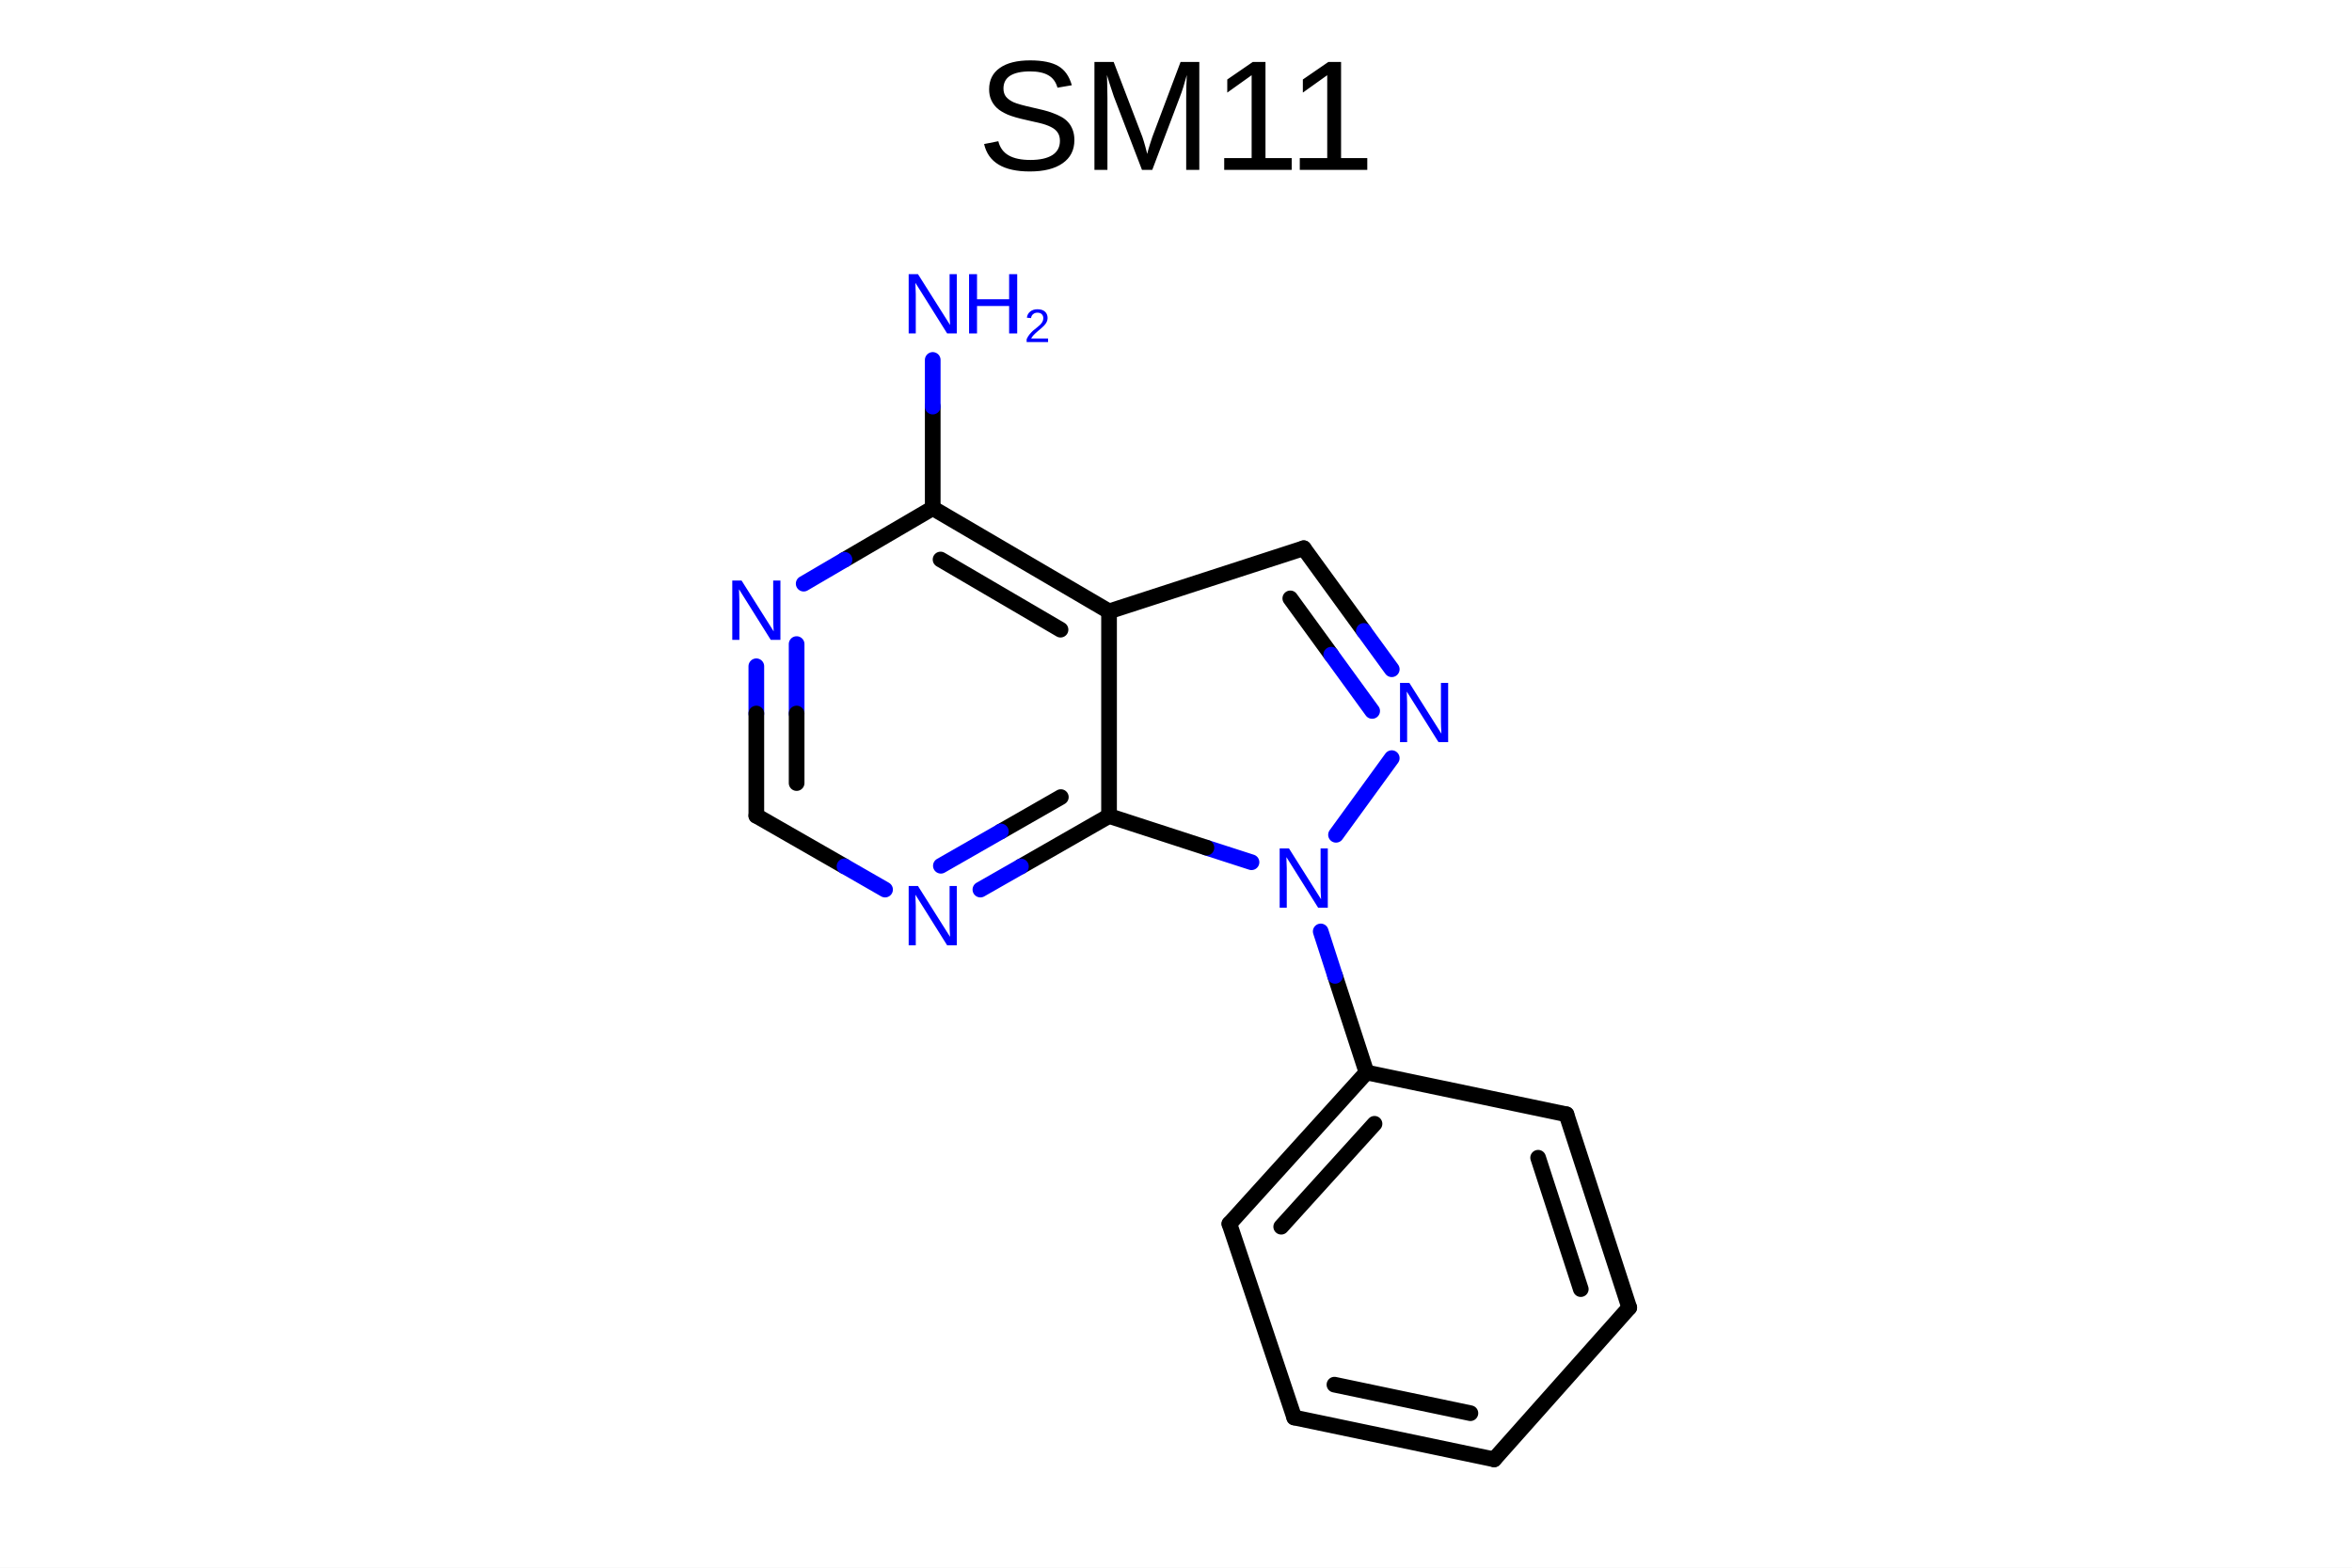
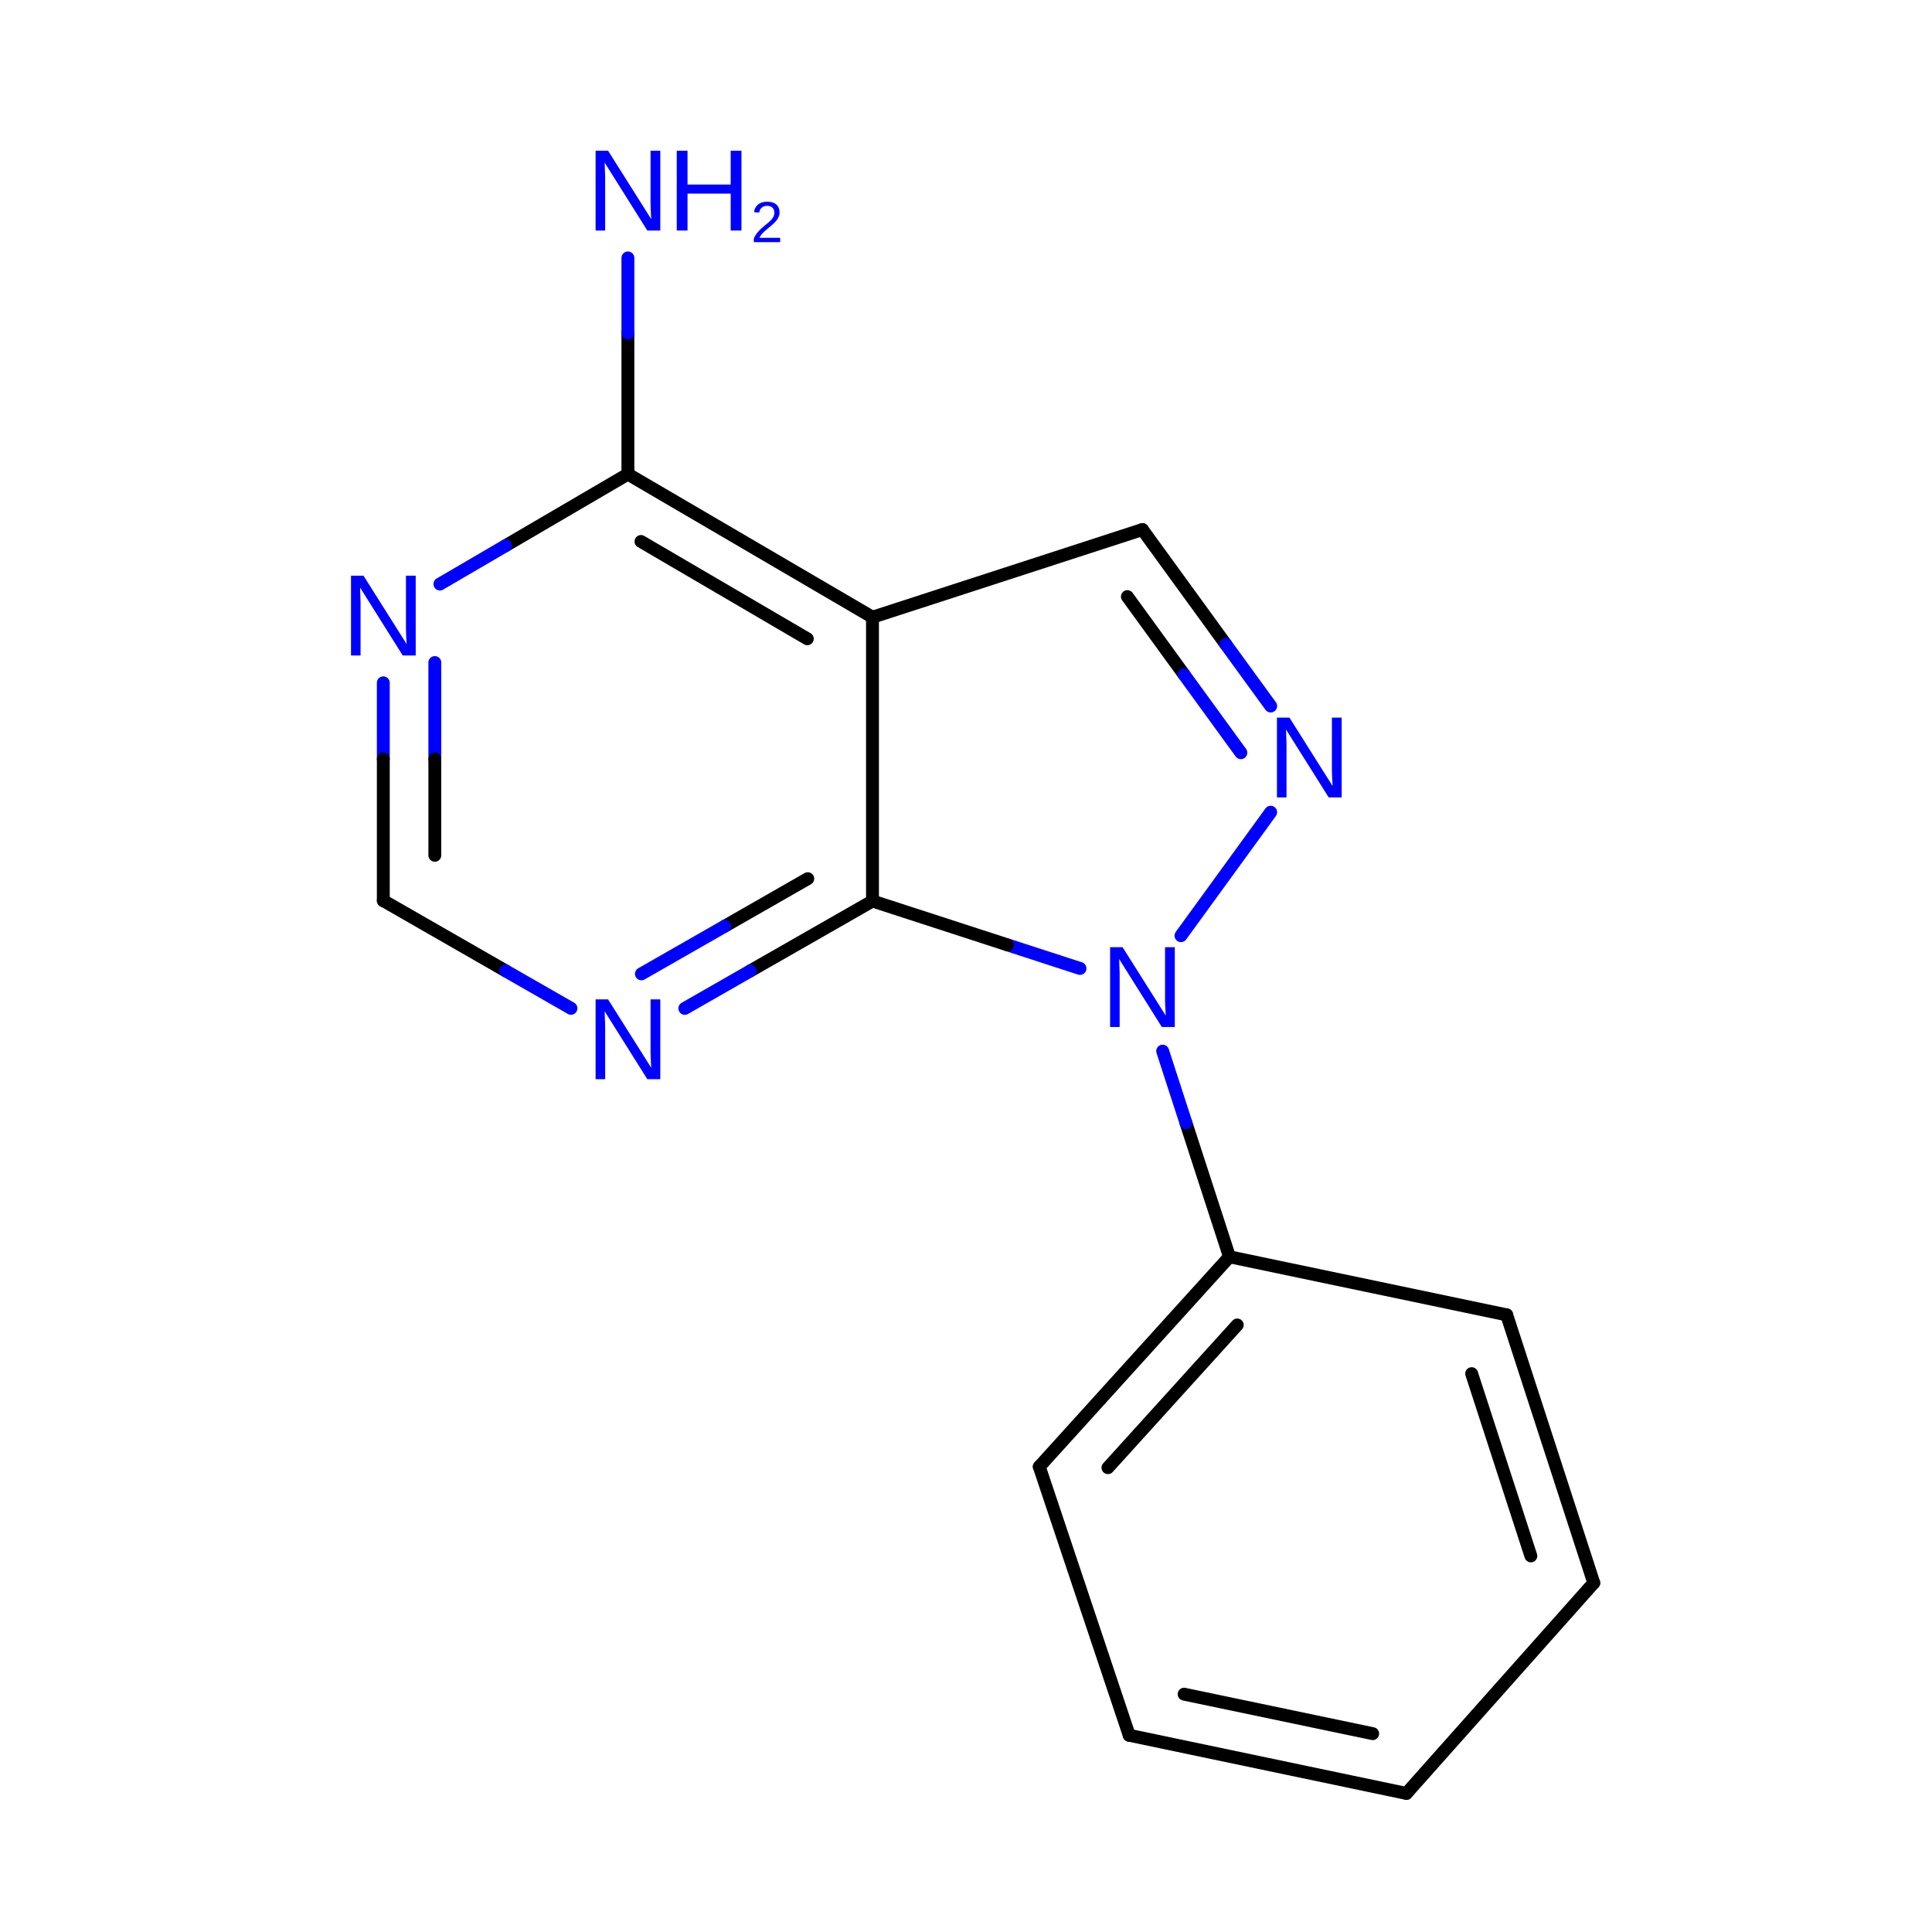
- <svg xmlns="http://www.w3.org/2000/svg" viewBox="0.00 0.00 300.00 200.00">
-   <rect width="300.00" height="200.00" fill="white" />
-   <line x1="190.58" y1="186.18" x2="165.08" y2="180.84" stroke="black" stroke-width="2" stroke-linejoin="round" stroke-linecap="round" />
-   <line x1="187.55" y1="180.29" x2="170.21" y2="176.65" stroke="black" stroke-width="2" stroke-linejoin="round" stroke-linecap="round" />
-   <line x1="190.58" y1="186.18" x2="207.81" y2="166.82" stroke="black" stroke-width="2" stroke-linejoin="round" stroke-linecap="round" />
-   <line x1="207.81" y1="166.82" x2="199.80" y2="142.16" stroke="black" stroke-width="2" stroke-linejoin="round" stroke-linecap="round" />
-   <line x1="201.63" y1="164.46" x2="196.19" y2="147.70" stroke="black" stroke-width="2" stroke-linejoin="round" stroke-linecap="round" />
-   <line x1="199.80" y1="142.16" x2="174.30" y2="136.82" stroke="black" stroke-width="2" stroke-linejoin="round" stroke-linecap="round" />
-   <line x1="174.30" y1="136.82" x2="156.81" y2="156.13" stroke="black" stroke-width="2" stroke-linejoin="round" stroke-linecap="round" />
-   <line x1="175.32" y1="143.37" x2="163.42" y2="156.50" stroke="black" stroke-width="2" stroke-linejoin="round" stroke-linecap="round" />
-   <line x1="156.81" y1="156.13" x2="165.08" y2="180.84" stroke="black" stroke-width="2" stroke-linejoin="round" stroke-linecap="round" />
-   <line x1="170.29" y1="124.50" x2="174.30" y2="136.82" stroke="black" stroke-width="2" stroke-linejoin="round" stroke-linecap="round" />
-   <line x1="170.29" y1="124.50" x2="168.46" y2="118.83" stroke="blue" stroke-width="2" stroke-linejoin="round" stroke-linecap="round" />
-   <line x1="170.41" y1="106.50" x2="177.52" y2="96.72" stroke="blue" stroke-width="2" stroke-linejoin="round" stroke-linecap="round" />
-   <line x1="153.88" y1="108.14" x2="159.63" y2="110.00" stroke="blue" stroke-width="2" stroke-linejoin="round" stroke-linecap="round" />
-   <line x1="153.88" y1="108.14" x2="141.46" y2="104.10" stroke="black" stroke-width="2" stroke-linejoin="round" stroke-linecap="round" />
-   <line x1="130.22" y1="110.54" x2="141.46" y2="104.10" stroke="black" stroke-width="2" stroke-linejoin="round" stroke-linecap="round" />
-   <line x1="130.22" y1="110.54" x2="125.05" y2="113.49" stroke="blue" stroke-width="2" stroke-linejoin="round" stroke-linecap="round" />
-   <line x1="127.66" y1="106.07" x2="135.31" y2="101.69" stroke="black" stroke-width="2" stroke-linejoin="round" stroke-linecap="round" />
-   <line x1="127.66" y1="106.07" x2="120.01" y2="110.45" stroke="blue" stroke-width="2" stroke-linejoin="round" stroke-linecap="round" />
-   <line x1="141.46" y1="104.10" x2="141.46" y2="78.00" stroke="black" stroke-width="2" stroke-linejoin="round" stroke-linecap="round" />
-   <line x1="141.46" y1="78.00" x2="166.29" y2="69.94" stroke="black" stroke-width="2" stroke-linejoin="round" stroke-linecap="round" />
-   <line x1="173.96" y1="80.49" x2="166.29" y2="69.94" stroke="black" stroke-width="2" stroke-linejoin="round" stroke-linecap="round" />
-   <line x1="173.96" y1="80.49" x2="177.52" y2="85.38" stroke="blue" stroke-width="2" stroke-linejoin="round" stroke-linecap="round" />
-   <line x1="169.80" y1="83.52" x2="164.58" y2="76.34" stroke="black" stroke-width="2" stroke-linejoin="round" stroke-linecap="round" />
-   <line x1="169.80" y1="83.52" x2="175.02" y2="90.70" stroke="blue" stroke-width="2" stroke-linejoin="round" stroke-linecap="round" />
-   <line x1="141.46" y1="78.00" x2="118.97" y2="64.83" stroke="black" stroke-width="2" stroke-linejoin="round" stroke-linecap="round" />
-   <line x1="135.27" y1="80.33" x2="119.97" y2="71.38" stroke="black" stroke-width="2" stroke-linejoin="round" stroke-linecap="round" />
-   <line x1="107.72" y1="71.41" x2="118.97" y2="64.83" stroke="black" stroke-width="2" stroke-linejoin="round" stroke-linecap="round" />
-   <line x1="107.72" y1="71.41" x2="102.51" y2="74.46" stroke="blue" stroke-width="2" stroke-linejoin="round" stroke-linecap="round" />
-   <line x1="96.47" y1="91.03" x2="96.47" y2="85.00" stroke="blue" stroke-width="2" stroke-linejoin="round" stroke-linecap="round" />
-   <line x1="96.47" y1="91.03" x2="96.47" y2="104.07" stroke="black" stroke-width="2" stroke-linejoin="round" stroke-linecap="round" />
-   <line x1="101.61" y1="91.03" x2="101.61" y2="82.17" stroke="blue" stroke-width="2" stroke-linejoin="round" stroke-linecap="round" />
-   <line x1="101.61" y1="91.03" x2="101.61" y2="99.90" stroke="black" stroke-width="2" stroke-linejoin="round" stroke-linecap="round" />
-   <line x1="107.72" y1="110.52" x2="96.47" y2="104.07" stroke="black" stroke-width="2" stroke-linejoin="round" stroke-linecap="round" />
-   <line x1="107.72" y1="110.52" x2="112.89" y2="113.49" stroke="blue" stroke-width="2" stroke-linejoin="round" stroke-linecap="round" />
-   <line x1="118.97" y1="51.87" x2="118.97" y2="64.83" stroke="black" stroke-width="2" stroke-linejoin="round" stroke-linecap="round" />
-   <line x1="118.97" y1="51.87" x2="118.97" y2="45.92" stroke="blue" stroke-width="2" stroke-linejoin="round" stroke-linecap="round" />
-   <text x="166.29" y="115.80" fill="blue" font-family="Arial" font-size="11" font-style="normal" font-weight="normal" text-anchor="middle">  N </text>
-   <text x="181.64" y="94.68" fill="blue" font-family="Arial" font-size="11" font-style="normal" font-weight="normal" text-anchor="middle">  N </text>
-   <text x="96.47" y="81.63" fill="blue" font-family="Arial" font-size="11" font-style="normal" font-weight="normal" text-anchor="middle">  N </text>
-   <text x="118.97" y="120.60" fill="blue" font-family="Arial" font-size="11" font-style="normal" font-weight="normal" text-anchor="middle">  N </text>
-   <text x="118.97" y="42.54" fill="blue" font-family="Arial" font-size="11" font-style="normal" font-weight="normal" text-anchor="middle">  N </text>
-   <text x="126.67" y="42.54" fill="blue" font-family="Arial" font-size="11" font-style="normal" font-weight="normal" text-anchor="middle">  H </text>
-   <text x="132.32" y="43.64" fill="blue" font-family="Arial" font-size="6" font-style="normal" font-weight="normal" text-anchor="middle">  2 </text>
-   <text x="150.00" y="21.67" fill="black" font-family="Arial" font-size="20" font-style="normal" font-weight="normal" text-anchor="middle">  SM11 </text>
+ <svg xmlns="http://www.w3.org/2000/svg" viewBox="0.00 0.00 300.00 300.00">
+   <rect width="300.00" height="300.00" fill="white" />
+   <line x1="218.39" y1="278.48" x2="175.34" y2="269.45" stroke="black" stroke-width="2" stroke-linejoin="round" stroke-linecap="round" />
+   <line x1="213.15" y1="269.20" x2="183.87" y2="263.07" stroke="black" stroke-width="2" stroke-linejoin="round" stroke-linecap="round" />
+   <line x1="218.39" y1="278.48" x2="247.48" y2="245.79" stroke="black" stroke-width="2" stroke-linejoin="round" stroke-linecap="round" />
+   <line x1="247.48" y1="245.79" x2="233.96" y2="204.17" stroke="black" stroke-width="2" stroke-linejoin="round" stroke-linecap="round" />
+   <line x1="237.71" y1="241.60" x2="228.52" y2="213.30" stroke="black" stroke-width="2" stroke-linejoin="round" stroke-linecap="round" />
+   <line x1="233.96" y1="204.17" x2="190.91" y2="195.15" stroke="black" stroke-width="2" stroke-linejoin="round" stroke-linecap="round" />
+   <line x1="190.91" y1="195.15" x2="161.38" y2="227.75" stroke="black" stroke-width="2" stroke-linejoin="round" stroke-linecap="round" />
+   <line x1="192.12" y1="205.74" x2="172.04" y2="227.90" stroke="black" stroke-width="2" stroke-linejoin="round" stroke-linecap="round" />
+   <line x1="161.38" y1="227.75" x2="175.34" y2="269.45" stroke="black" stroke-width="2" stroke-linejoin="round" stroke-linecap="round" />
+   <line x1="184.15" y1="174.34" x2="190.91" y2="195.15" stroke="black" stroke-width="2" stroke-linejoin="round" stroke-linecap="round" />
+   <line x1="184.15" y1="174.34" x2="180.54" y2="163.22" stroke="blue" stroke-width="2" stroke-linejoin="round" stroke-linecap="round" />
+   <line x1="183.38" y1="145.29" x2="197.31" y2="126.12" stroke="blue" stroke-width="2" stroke-linejoin="round" stroke-linecap="round" />
+   <line x1="156.44" y1="146.72" x2="167.70" y2="150.38" stroke="blue" stroke-width="2" stroke-linejoin="round" stroke-linecap="round" />
+   <line x1="156.44" y1="146.72" x2="135.48" y2="139.91" stroke="black" stroke-width="2" stroke-linejoin="round" stroke-linecap="round" />
+   <line x1="116.49" y1="150.77" x2="135.48" y2="139.91" stroke="black" stroke-width="2" stroke-linejoin="round" stroke-linecap="round" />
+   <line x1="116.49" y1="150.77" x2="106.34" y2="156.58" stroke="blue" stroke-width="2" stroke-linejoin="round" stroke-linecap="round" />
+   <line x1="112.52" y1="143.83" x2="125.43" y2="136.44" stroke="black" stroke-width="2" stroke-linejoin="round" stroke-linecap="round" />
+   <line x1="112.52" y1="143.83" x2="99.60" y2="151.22" stroke="blue" stroke-width="2" stroke-linejoin="round" stroke-linecap="round" />
+   <line x1="135.48" y1="139.91" x2="135.48" y2="95.84" stroke="black" stroke-width="2" stroke-linejoin="round" stroke-linecap="round" />
+   <line x1="135.48" y1="95.84" x2="177.39" y2="82.23" stroke="black" stroke-width="2" stroke-linejoin="round" stroke-linecap="round" />
+   <line x1="190.34" y1="100.05" x2="177.39" y2="82.23" stroke="black" stroke-width="2" stroke-linejoin="round" stroke-linecap="round" />
+   <line x1="190.34" y1="100.05" x2="197.31" y2="109.63" stroke="blue" stroke-width="2" stroke-linejoin="round" stroke-linecap="round" />
+   <line x1="183.87" y1="104.76" x2="175.06" y2="92.64" stroke="black" stroke-width="2" stroke-linejoin="round" stroke-linecap="round" />
+   <line x1="183.87" y1="104.76" x2="192.68" y2="116.88" stroke="blue" stroke-width="2" stroke-linejoin="round" stroke-linecap="round" />
+   <line x1="135.48" y1="95.84" x2="97.50" y2="73.62" stroke="black" stroke-width="2" stroke-linejoin="round" stroke-linecap="round" />
+   <line x1="125.36" y1="99.19" x2="99.53" y2="84.08" stroke="black" stroke-width="2" stroke-linejoin="round" stroke-linecap="round" />
+   <line x1="78.51" y1="84.73" x2="97.50" y2="73.62" stroke="black" stroke-width="2" stroke-linejoin="round" stroke-linecap="round" />
+   <line x1="78.51" y1="84.73" x2="68.31" y2="90.69" stroke="blue" stroke-width="2" stroke-linejoin="round" stroke-linecap="round" />
+   <line x1="59.52" y1="117.85" x2="59.52" y2="106.03" stroke="blue" stroke-width="2" stroke-linejoin="round" stroke-linecap="round" />
+   <line x1="59.52" y1="117.85" x2="59.52" y2="139.85" stroke="black" stroke-width="2" stroke-linejoin="round" stroke-linecap="round" />
+   <line x1="67.52" y1="117.85" x2="67.52" y2="102.88" stroke="blue" stroke-width="2" stroke-linejoin="round" stroke-linecap="round" />
+   <line x1="67.52" y1="117.85" x2="67.52" y2="132.81" stroke="black" stroke-width="2" stroke-linejoin="round" stroke-linecap="round" />
+   <line x1="78.51" y1="150.75" x2="59.52" y2="139.85" stroke="black" stroke-width="2" stroke-linejoin="round" stroke-linecap="round" />
+   <line x1="78.51" y1="150.75" x2="88.66" y2="156.57" stroke="blue" stroke-width="2" stroke-linejoin="round" stroke-linecap="round" />
+   <line x1="97.50" y1="51.74" x2="97.50" y2="73.62" stroke="black" stroke-width="2" stroke-linejoin="round" stroke-linecap="round" />
+   <line x1="97.50" y1="51.74" x2="97.50" y2="40.05" stroke="blue" stroke-width="2" stroke-linejoin="round" stroke-linecap="round" />
+   <text x="177.39" y="159.47" fill="blue" font-family="Arial" font-size="18" font-style="normal" font-weight="normal" text-anchor="middle">  N </text>
+   <text x="203.30" y="123.82" fill="blue" font-family="Arial" font-size="18" font-style="normal" font-weight="normal" text-anchor="middle">  N </text>
+   <text x="59.52" y="101.78" fill="blue" font-family="Arial" font-size="18" font-style="normal" font-weight="normal" text-anchor="middle">  N </text>
+   <text x="97.50" y="167.58" fill="blue" font-family="Arial" font-size="18" font-style="normal" font-weight="normal" text-anchor="middle">  N </text>
+   <text x="97.50" y="35.80" fill="blue" font-family="Arial" font-size="18" font-style="normal" font-weight="normal" text-anchor="middle">  N </text>
+   <text x="110.10" y="35.80" fill="blue" font-family="Arial" font-size="18" font-style="normal" font-weight="normal" text-anchor="middle">  H </text>
+   <text x="119.10" y="37.60" fill="blue" font-family="Arial" font-size="9" font-style="normal" font-weight="normal" text-anchor="middle">  2 </text>
</svg>
